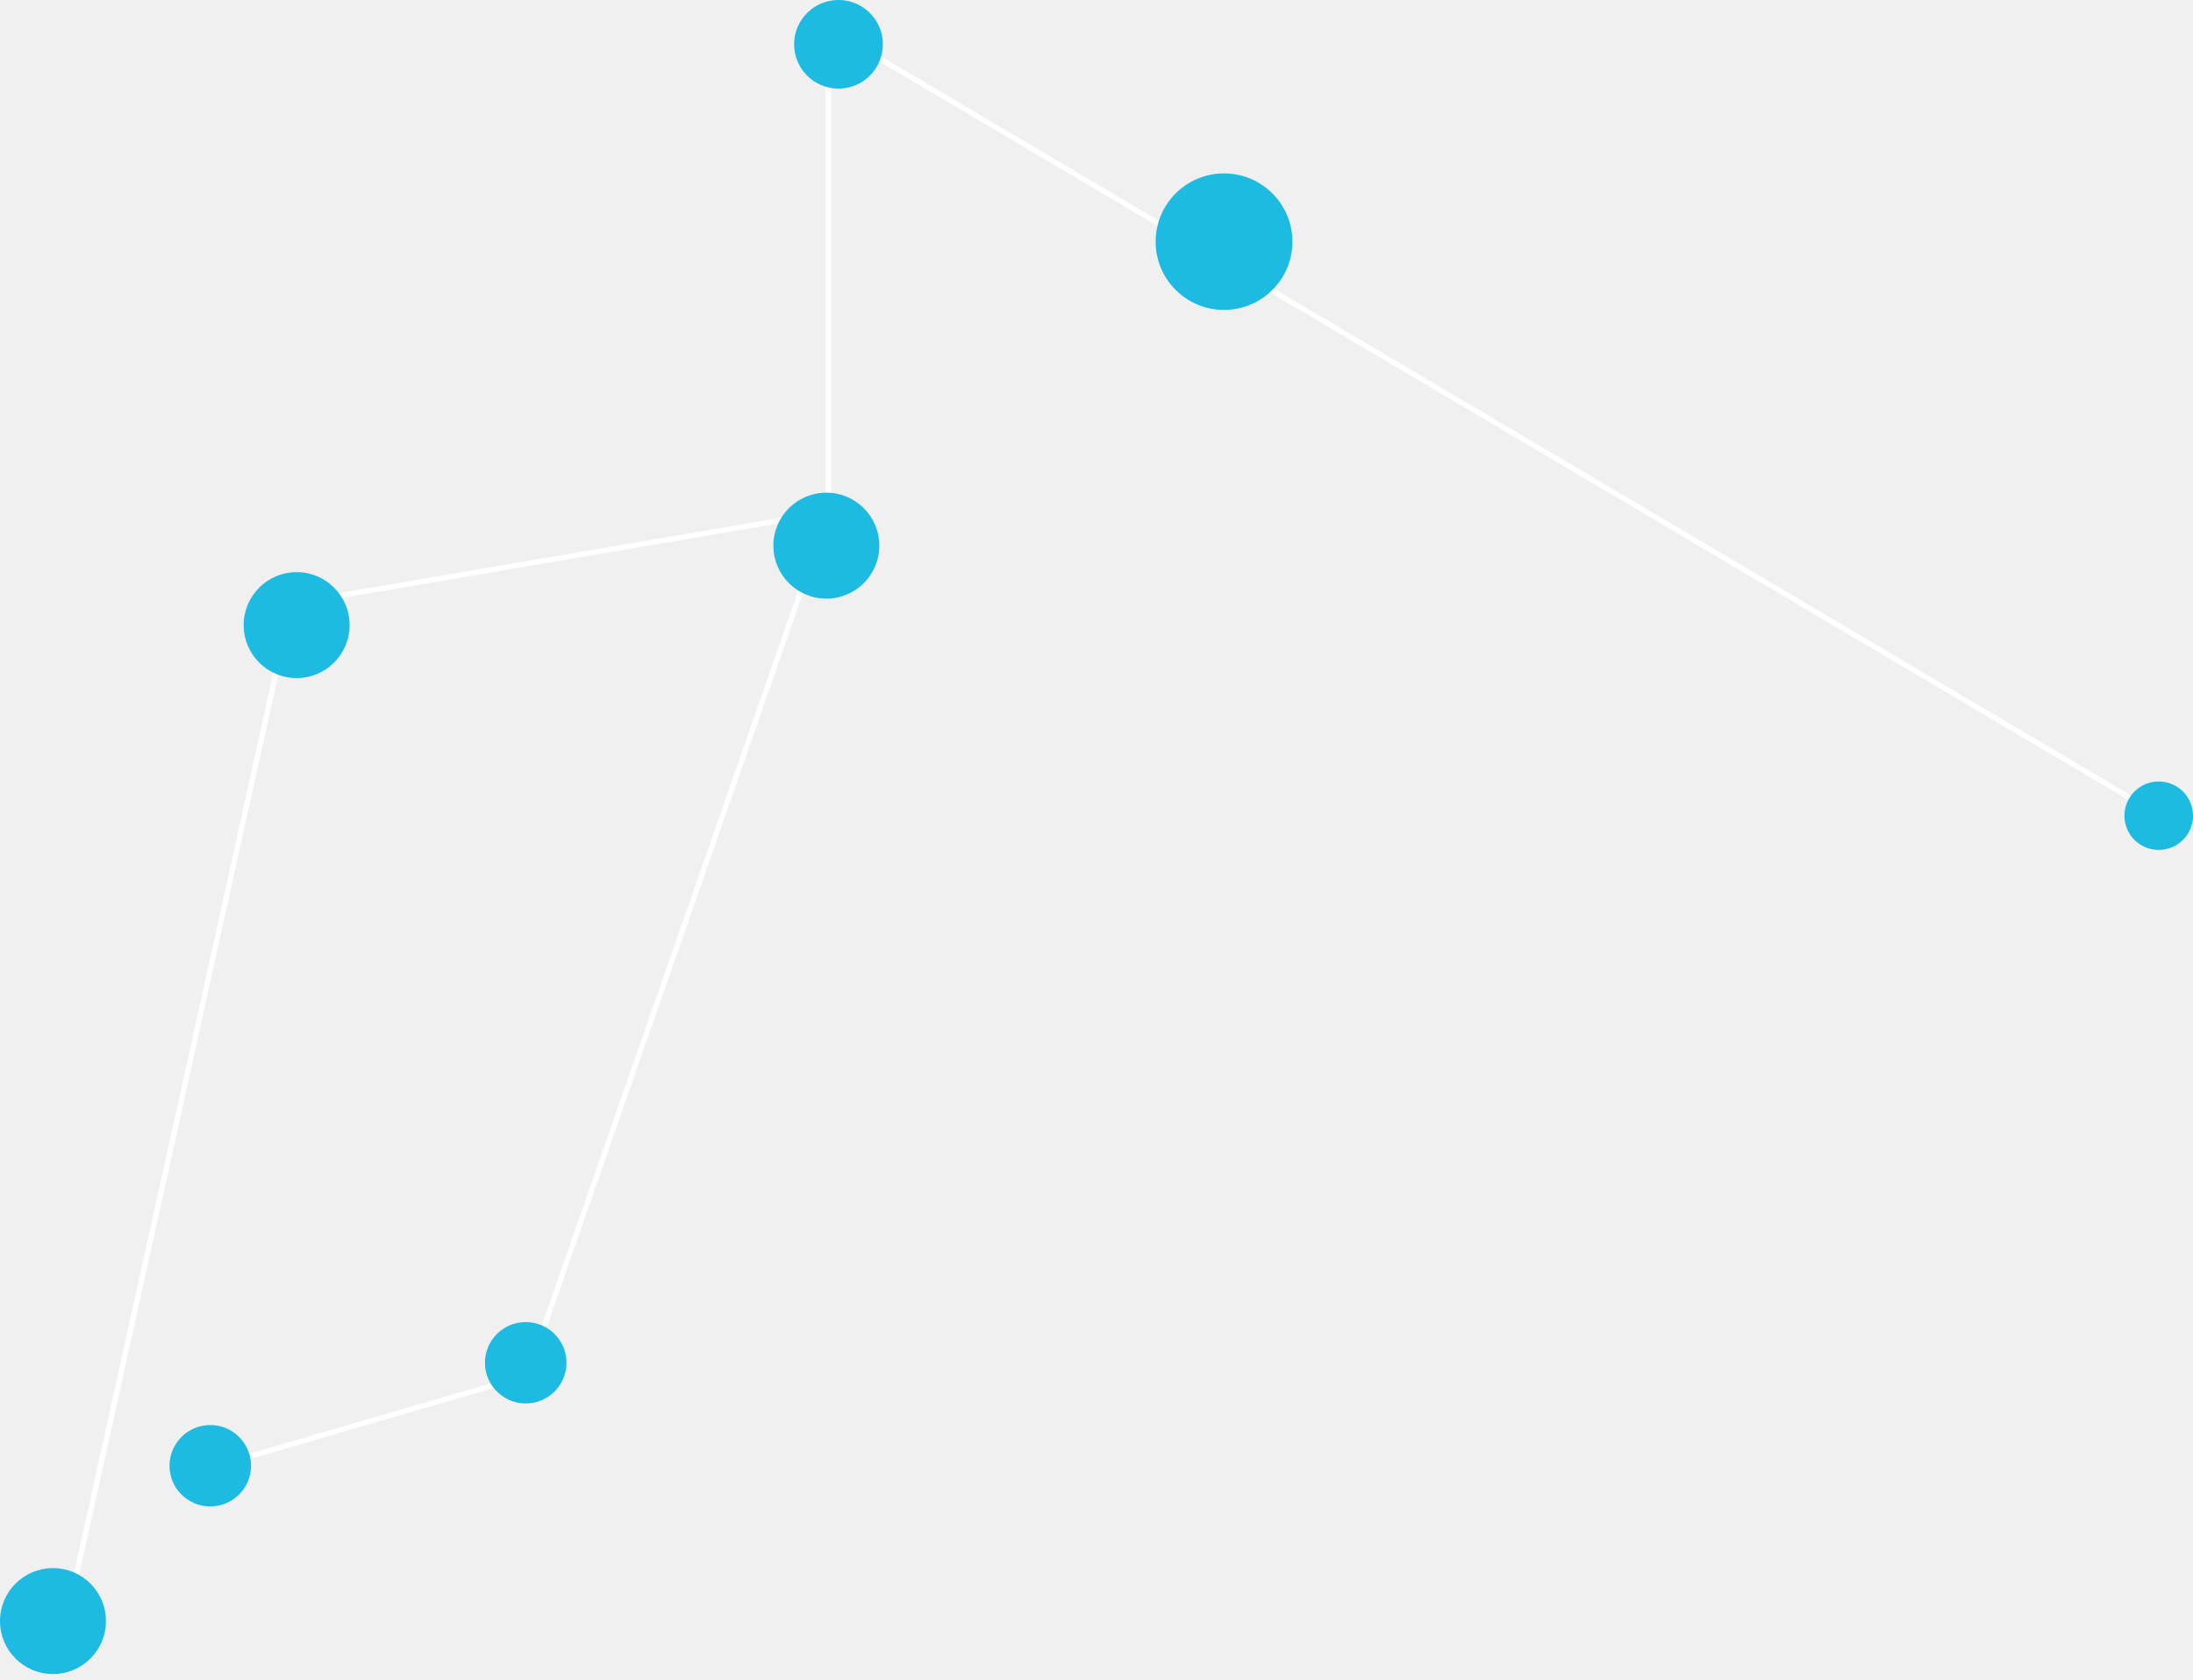
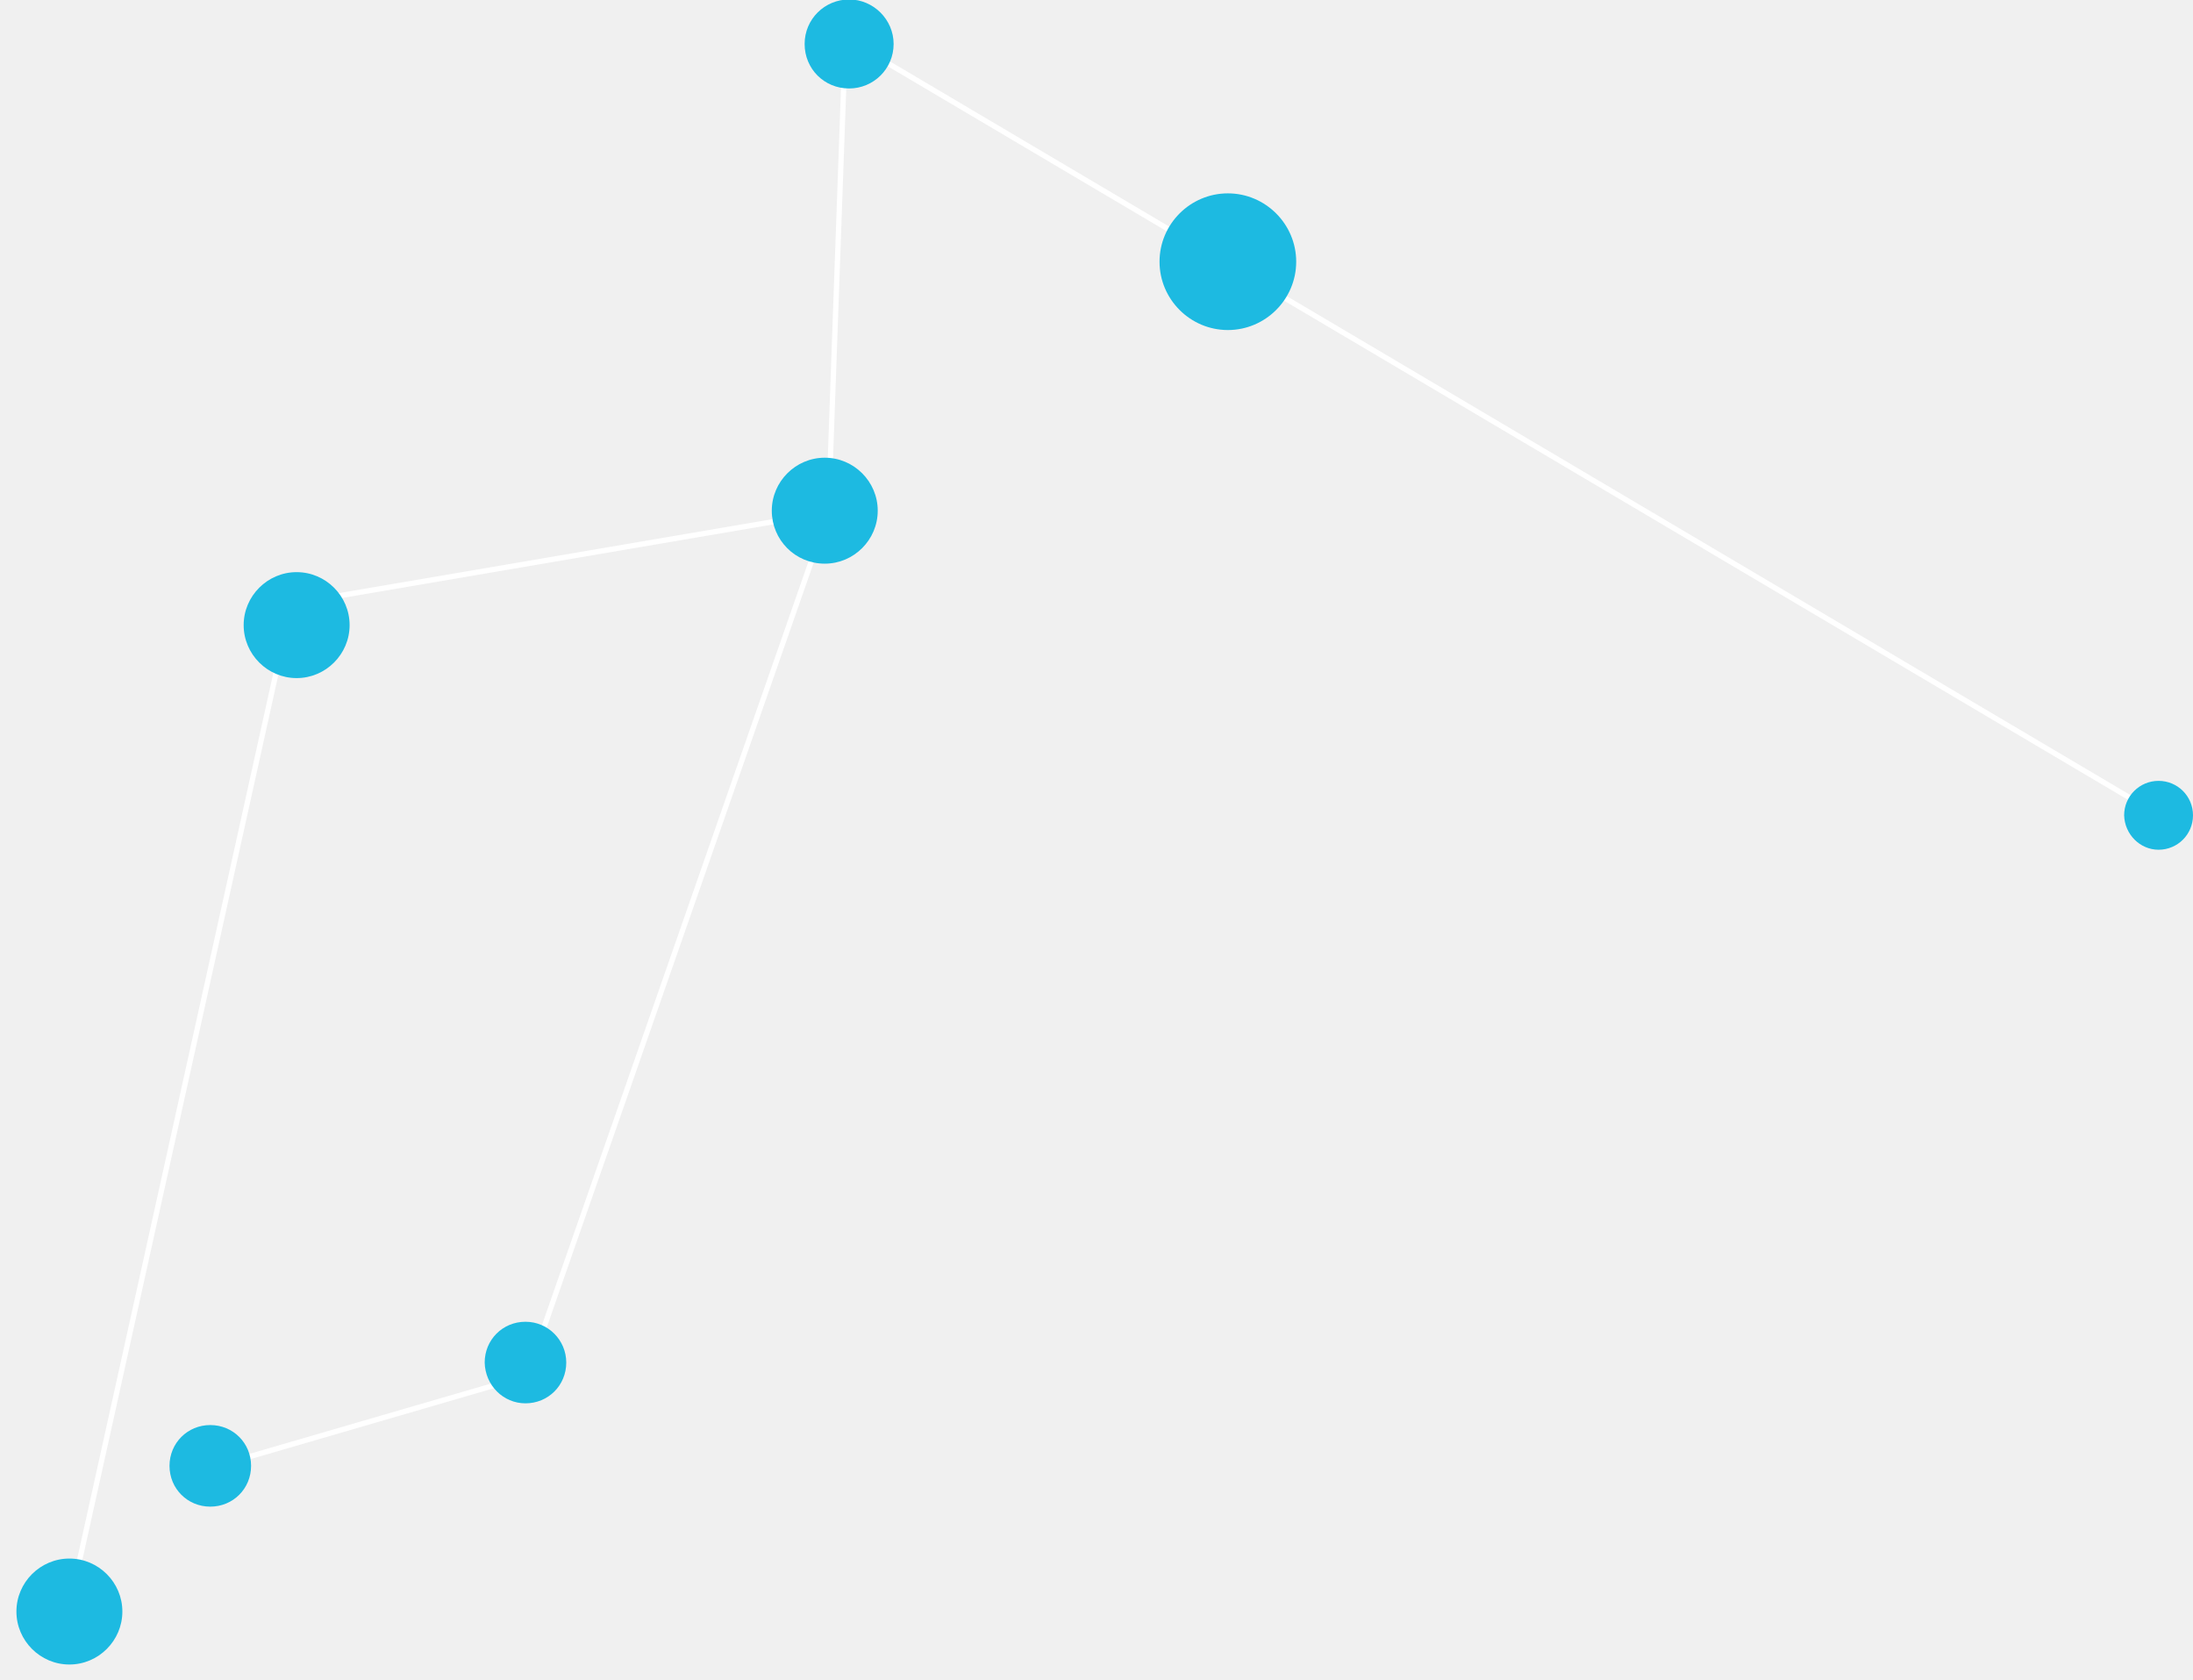
- <svg xmlns="http://www.w3.org/2000/svg" width="414" height="317" viewBox="0 0 414 317" fill="none">
-   <g clip-path="url(#clip0)">
-     <path d="M411.159 155.952L156.387 5.348V96.694L99.499 259.644L40.13 276.944" stroke="white" stroke-miterlimit="10" />
-     <path d="M12.91 304.079L54.982 113.994L156.387 96.694" stroke="white" stroke-miterlimit="10" />
-     <path d="M10 316C15.523 316 20 311.523 20 306C20 300.477 15.523 296 10 296C4.477 296 0 300.477 0 306C0 311.523 4.477 316 10 316Z" fill="#1DBAE1" />
-     <path d="M231.075 58.504C238.204 58.504 243.984 52.735 243.984 45.619C243.984 38.503 238.204 32.734 231.075 32.734C223.945 32.734 218.165 38.503 218.165 45.619C218.165 52.735 223.945 58.504 231.075 58.504Z" fill="#1DBAE1" />
-     <path d="M407.527 160.438C411.102 160.438 414 157.546 414 153.978C414 150.409 411.102 147.517 407.527 147.517C403.953 147.517 401.055 150.409 401.055 153.978C401.055 157.546 403.953 160.438 407.527 160.438Z" fill="#1DBAE1" />
-     <path d="M158.293 16.726C162.92 16.726 166.671 12.982 166.671 8.363C166.671 3.744 162.92 0 158.293 0C153.666 0 149.914 3.744 149.914 8.363C149.914 12.982 153.666 16.726 158.293 16.726Z" fill="#1DBAE1" />
-     <path d="M99.248 264.92C103.498 264.92 106.943 261.482 106.943 257.239C106.943 252.997 103.498 249.559 99.248 249.559C94.998 249.559 91.552 252.997 91.552 257.239C91.552 261.482 94.998 264.92 99.248 264.92Z" fill="#1DBAE1" />
-     <path d="M39.695 284.362C43.945 284.362 47.391 280.923 47.391 276.681C47.391 272.439 43.945 269 39.695 269C35.445 269 32 272.439 32 276.681C32 280.923 35.445 284.362 39.695 284.362Z" fill="#1DBAE1" />
-     <path d="M156 113C161.523 113 166 108.523 166 103C166 97.477 161.523 93 156 93C150.477 93 146 97.477 146 103C146 108.523 150.477 113 156 113Z" fill="#1DBAE1" />
-     <path d="M56 128C61.523 128 66 123.523 66 118C66 112.477 61.523 108 56 108C50.477 108 46 112.477 46 118C46 123.523 50.477 128 56 128Z" fill="#1DBAE1" />
+ <svg xmlns="http://www.w3.org/2000/svg" xmlns:xlink="http://www.w3.org/1999/xlink" version="1.1" id="Calque_1" x="0px" y="0px" viewBox="0 0 414 317" style="enable-background:new 0 0 414 317;" xml:space="preserve">
+   <style type="text/css">
+ 	.st0{clip-path:url(#SVGID_2_);}
+ 	.st1{fill:none;stroke:#FFFFFF;stroke-miterlimit:10;}
+ 	.st2{fill:#1DBAE1;}
+ </style>
+   <g>
+     <defs>
+       <rect id="SVGID_1_" y="0" width="414" height="317" />
+     </defs>
+     <clipPath id="SVGID_2_">
+       <use xlink:href="#SVGID_1_" style="overflow:visible;" />
+     </clipPath>
+     <g class="st0">
+       <path class="st1" d="M411.2,156L159.6,7.2l-3.2,89.5l-56.9,163l-59.4,17.3" />
+       <path class="st1" d="M12.9,304.1L55,114l101.4-17.3" />
+       <path class="st2" d="M13.1,314.2c5.5,0,10-4.5,10-10s-4.5-10-10-10c-5.5,0-10,4.5-10,10S7.6,314.2,13.1,314.2z" />
+       <path class="st2" d="M231.8,62.3c7.1,0,12.9-5.8,12.9-12.9c0-7.1-5.8-12.9-12.9-12.9c-7.1,0-12.9,5.8-12.9,12.9    C218.9,56.5,224.7,62.3,231.8,62.3z" />
+       <path class="st2" d="M407.5,160.4c3.6,0,6.5-2.9,6.5-6.5c0-3.6-2.9-6.5-6.5-6.5c-3.6,0-6.5,2.9-6.5,6.5    C401.1,157.5,404,160.4,407.5,160.4z" />
+       <path class="st2" d="M160.3,16.7c4.6,0,8.4-3.7,8.4-8.4c0-4.6-3.8-8.4-8.4-8.4s-8.4,3.7-8.4,8.4C151.9,13,155.6,16.7,160.3,16.7z" />
+       <path class="st2" d="M99.2,264.9c4.3,0,7.7-3.4,7.7-7.7c0-4.2-3.4-7.7-7.7-7.7c-4.3,0-7.7,3.4-7.7,7.7    C91.6,261.5,95,264.9,99.2,264.9z" />
+       <path class="st2" d="M39.7,284.4c4.3,0,7.7-3.4,7.7-7.7s-3.4-7.7-7.7-7.7s-7.7,3.4-7.7,7.7S35.4,284.4,39.7,284.4z" />
+       <path class="st2" d="M155.7,106.4c5.5,0,10-4.5,10-10c0-5.5-4.5-10-10-10s-10,4.5-10,10C145.7,101.9,150.1,106.4,155.7,106.4z" />
+       <path class="st2" d="M56,128c5.5,0,10-4.5,10-10s-4.5-10-10-10s-10,4.5-10,10S50.5,128,56,128z" />
+     </g>
  </g>
-   <defs>
-     <clipPath id="clip0">
-       <rect width="414" height="317" fill="white" />
-     </clipPath>
-   </defs>
</svg>
